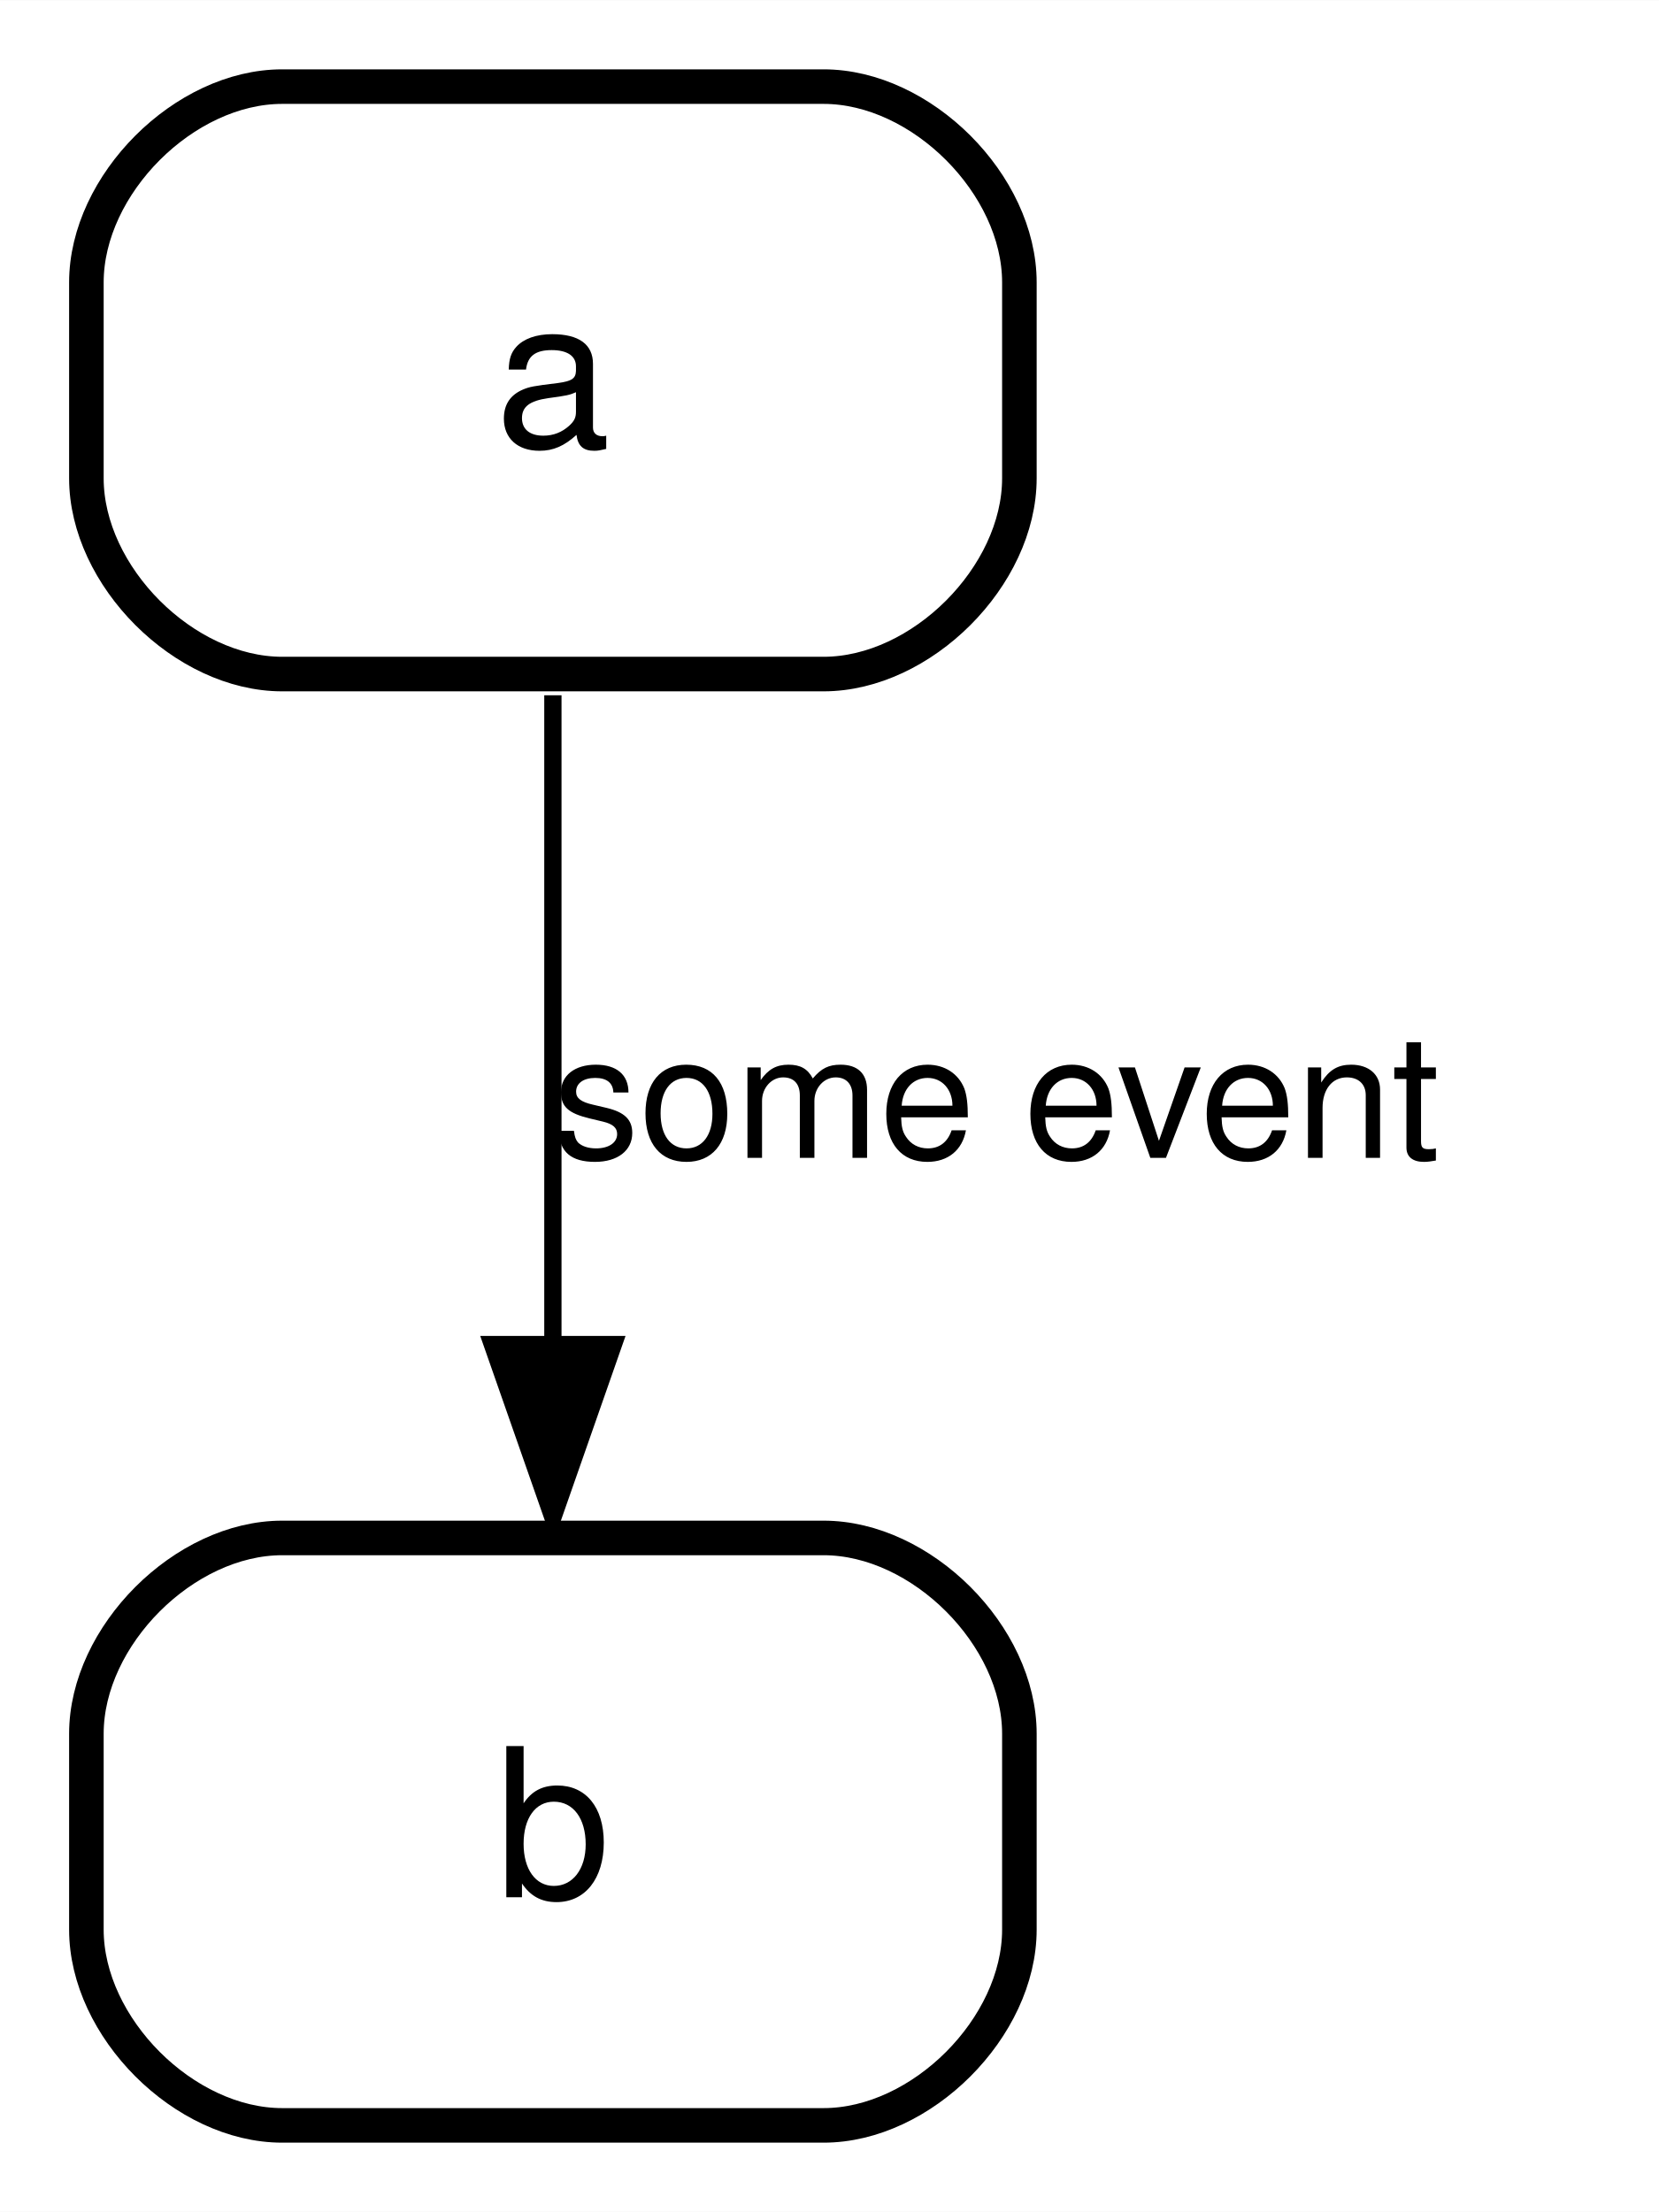
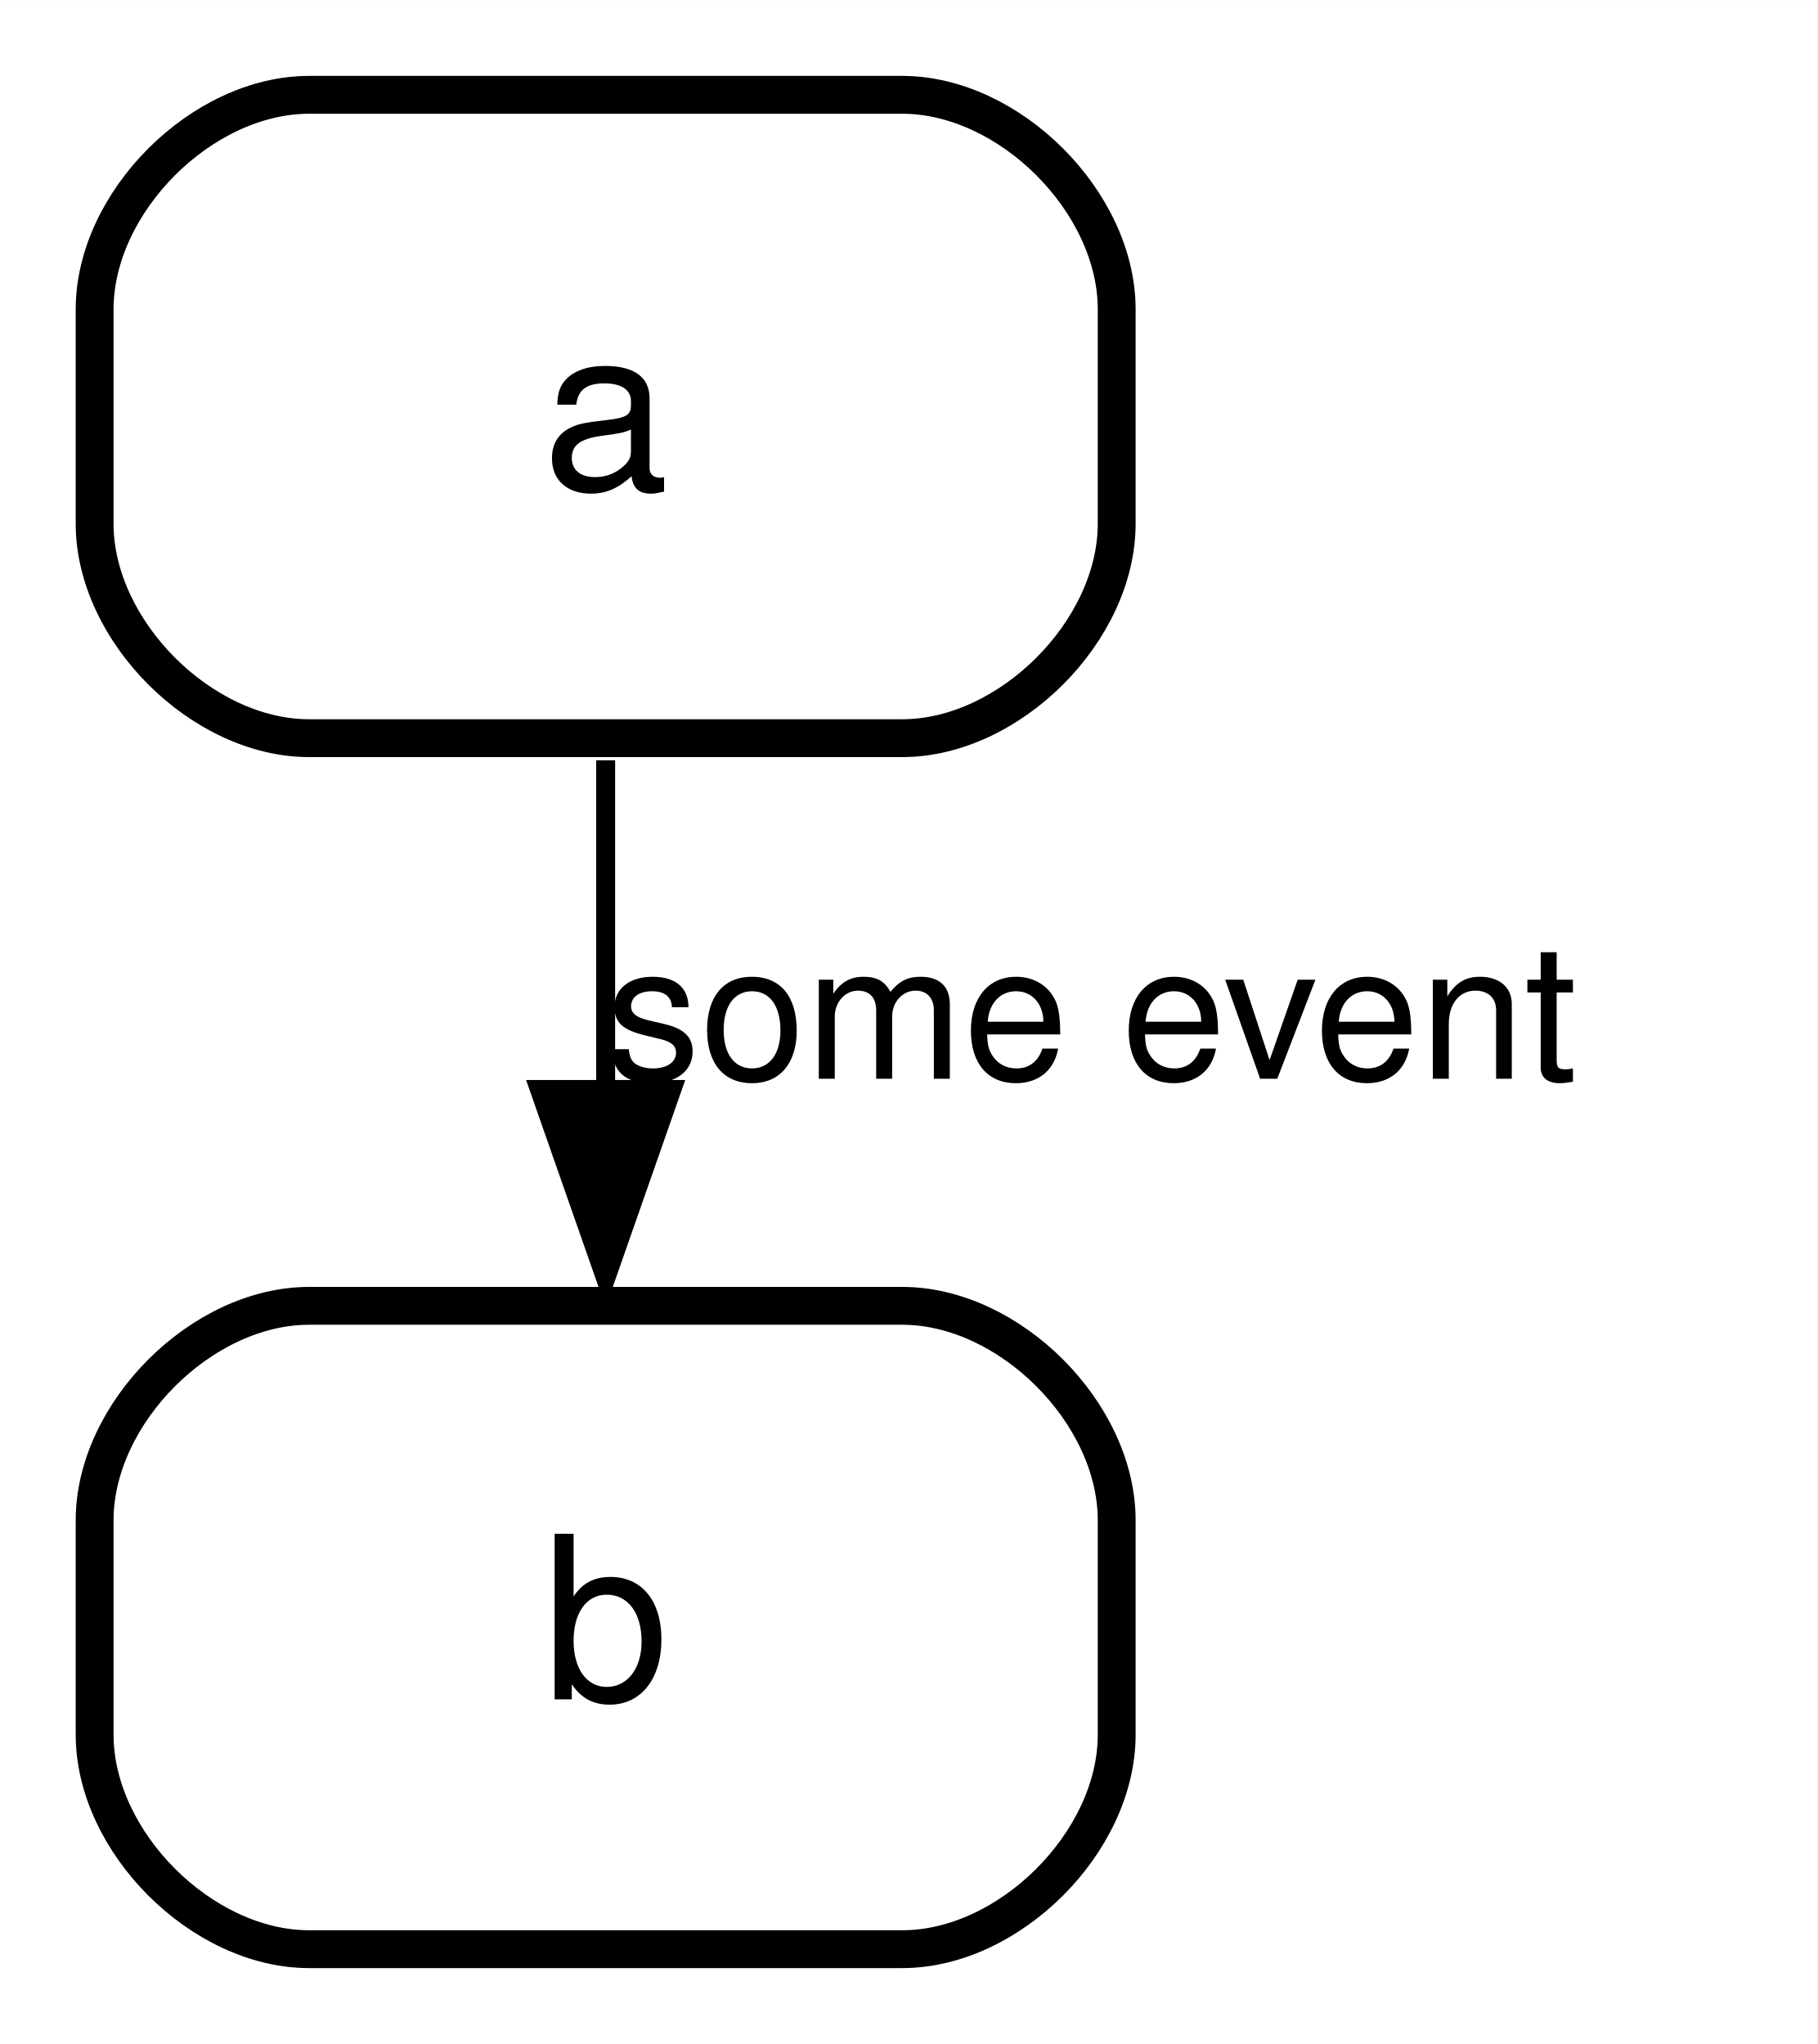
- <svg xmlns="http://www.w3.org/2000/svg" width="96pt" height="128pt" viewBox="0.00 0.00 96.02 128.00">
-   <g id="graph0" class="graph" transform="scale(1 1) rotate(0) translate(4 124)">
-     <polygon fill="#ffffff" stroke="transparent" points="-4,4 -4,-124 92.019,-124 92.019,4 -4,4" />
+ <svg xmlns="http://www.w3.org/2000/svg" width="96pt" height="108pt" viewBox="0.00 0.00 96.02 108.00">
+   <g id="graph0" class="graph" transform="scale(1 1) rotate(0) translate(4 104)">
+     <polygon fill="#ffffff" stroke="transparent" points="-4,4 -4,-104 92.019,-104 92.019,4 -4,4" />
    <g id="node1" class="node">
-       <polygon fill="#ffffff" stroke="transparent" stroke-width="2" points="56,-120 0,-120 0,-84 56,-84 56,-120" />
-       <text text-anchor="start" x="24.665" y="-98.2" font-family="Helvetica,sans-Serif" font-size="12.00" fill="#000000">a</text>
-       <path fill="none" stroke="#000000" stroke-width="2" d="M12.333,-85C12.333,-85 43.667,-85 43.667,-85 49.333,-85 55,-90.667 55,-96.333 55,-96.333 55,-107.667 55,-107.667 55,-113.333 49.333,-119 43.667,-119 43.667,-119 12.333,-119 12.333,-119 6.667,-119 1,-113.333 1,-107.667 1,-107.667 1,-96.333 1,-96.333 1,-90.667 6.667,-85 12.333,-85" />
+       <polygon fill="#ffffff" stroke="transparent" stroke-width="2" points="56,-100 0,-100 0,-64 56,-64 56,-100" />
+       <text text-anchor="start" x="24.665" y="-78.2" font-family="Helvetica,sans-Serif" font-size="12.00" fill="#000000">a</text>
+       <path fill="none" stroke="#000000" stroke-width="2" d="M12.333,-65C12.333,-65 43.667,-65 43.667,-65 49.333,-65 55,-70.667 55,-76.333 55,-76.333 55,-87.667 55,-87.667 55,-93.333 49.333,-99 43.667,-99 43.667,-99 12.333,-99 12.333,-99 6.667,-99 1,-93.333 1,-87.667 1,-87.667 1,-76.333 1,-76.333 1,-70.667 6.667,-65 12.333,-65" />
    </g>
    <g id="node2" class="node">
      <polygon fill="#ffffff" stroke="transparent" stroke-width="2" points="56,-36 0,-36 0,0 56,0 56,-36" />
      <text text-anchor="start" x="24.665" y="-14.2" font-family="Helvetica,sans-Serif" font-size="12.00" fill="#000000">b</text>
      <path fill="none" stroke="#000000" stroke-width="2" d="M12.333,-1C12.333,-1 43.667,-1 43.667,-1 49.333,-1 55,-6.667 55,-12.333 55,-12.333 55,-23.667 55,-23.667 55,-29.333 49.333,-35 43.667,-35 43.667,-35 12.333,-35 12.333,-35 6.667,-35 1,-29.333 1,-23.667 1,-23.667 1,-12.333 1,-12.333 1,-6.667 6.667,-1 12.333,-1" />
    </g>
    <g id="edge1" class="edge">
-       <path fill="none" stroke="#000000" d="M28,-83.773C28,-72.876 28,-58.795 28,-46.459" />
-       <polygon fill="#000000" stroke="#000000" points="31.5,-46.191 28,-36.191 24.5,-46.191 31.5,-46.191" />
-       <text text-anchor="start" x="28" y="-57" font-family="Helvetica,sans-Serif" font-size="10.00" fill="#000000">some event   </text>
+       <path fill="none" stroke="#000000" d="M28,-63.831C28,-58.473 28,-52.474 28,-46.626" />
+       <polygon fill="#000000" stroke="#000000" points="31.5,-46.436 28,-36.436 24.5,-46.436 31.5,-46.436" />
+       <text text-anchor="start" x="28" y="-47" font-family="Helvetica,sans-Serif" font-size="10.00" fill="#000000">some event   </text>
    </g>
  </g>
</svg>
